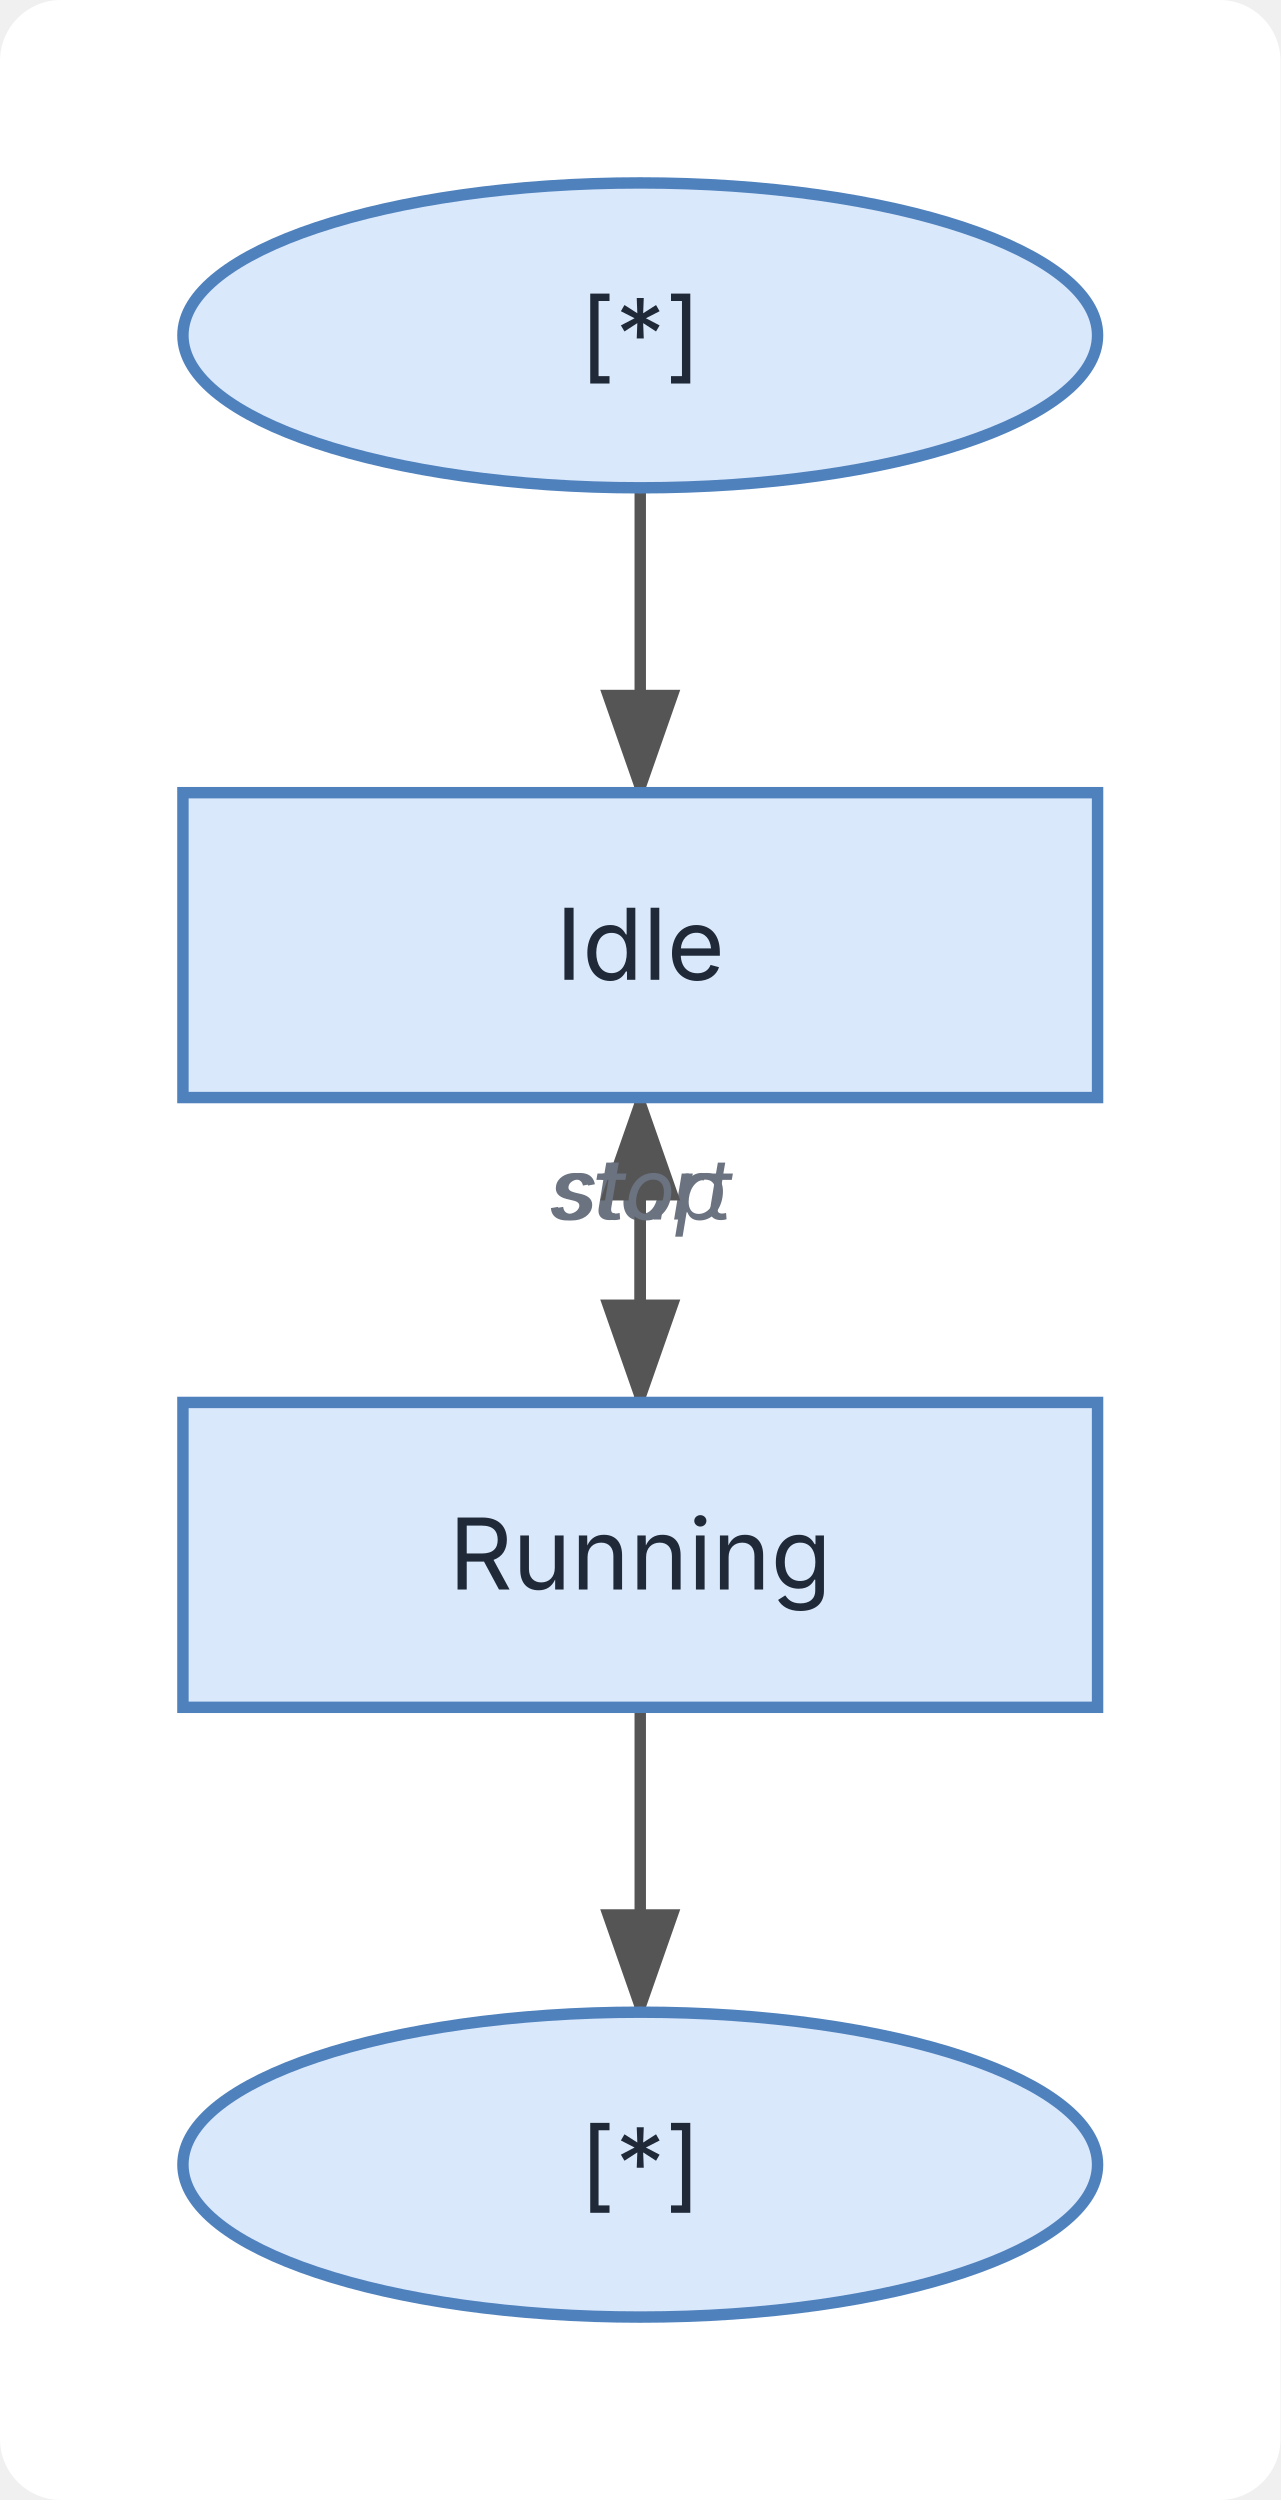
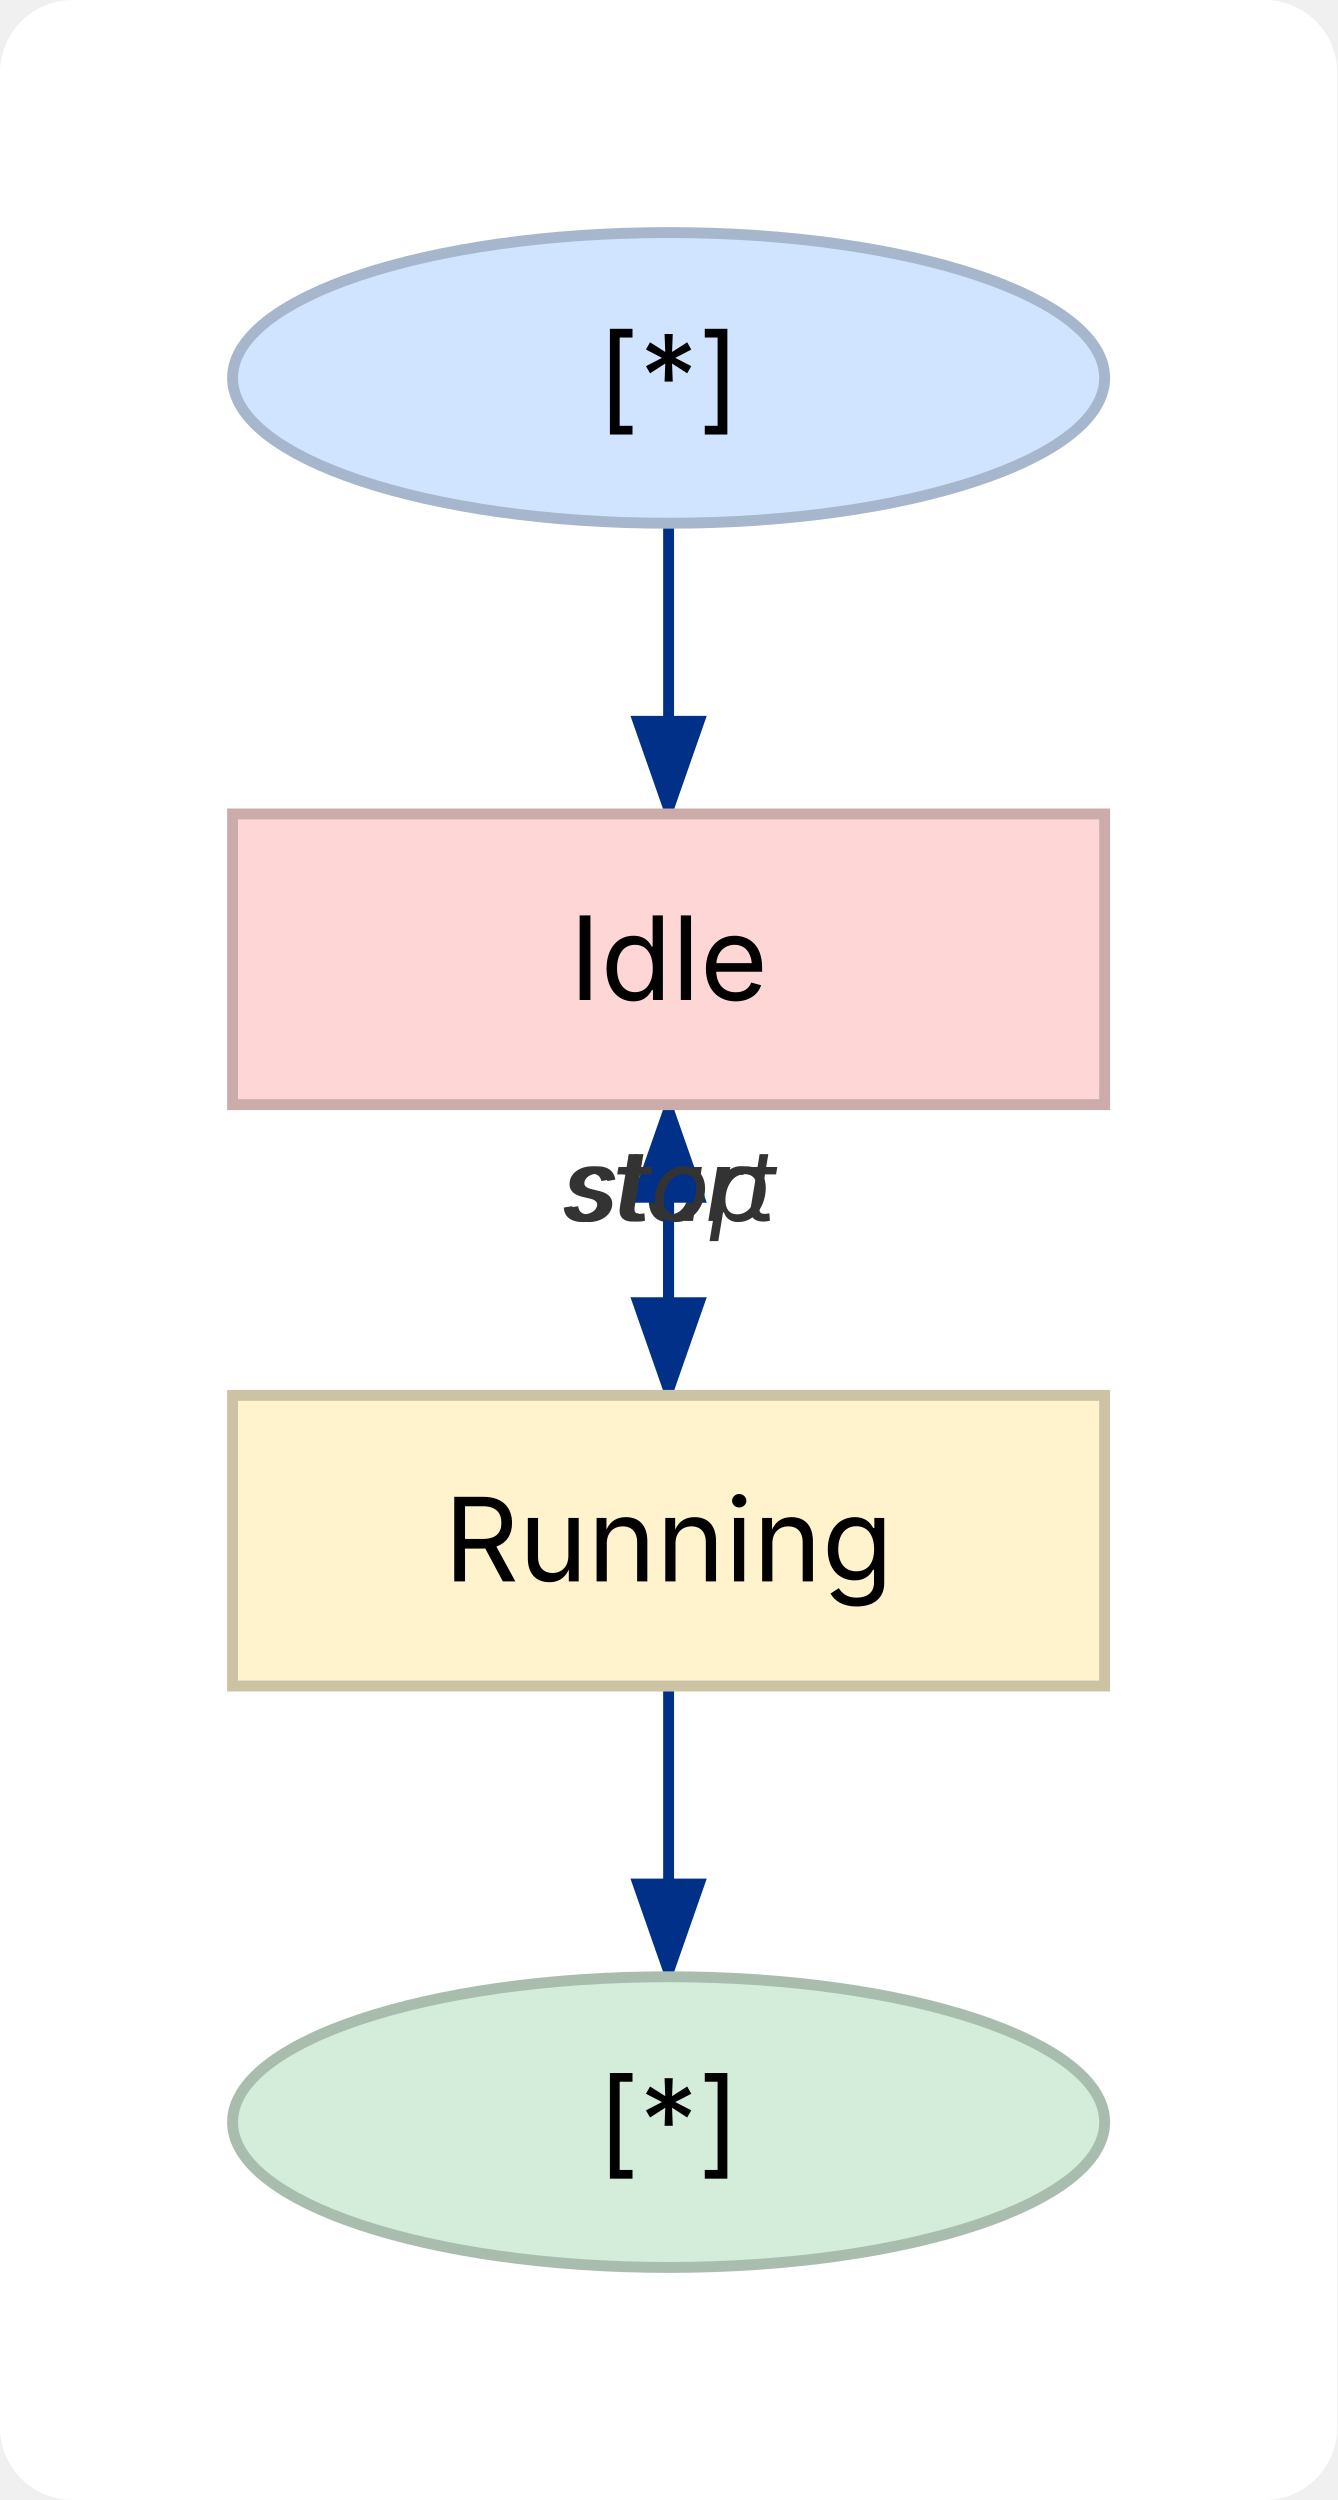
- <svg xmlns="http://www.w3.org/2000/svg" width="168.00" height="328.00" viewBox="0 0 168.00 328.00">
+ <svg xmlns="http://www.w3.org/2000/svg" width="184.00" height="344.00" viewBox="0 0 184.00 344.00">
  <defs>
    <marker id="arrowhead" markerWidth="10" markerHeight="7" refX="9" refY="3.5" orient="auto">
-       <polygon points="0 0, 10 3.5, 0 7" fill="#555555" />
+       <polygon points="0 0, 10 3.5, 0 7" fill="#003087" />
    </marker>
  </defs>
-   <rect width="168.00" height="328.00" fill="#FFFFFF" rx="8.00" ry="8.00" />
-   <path d="M 84.00,64.00 C 84.00,80.00 84.00,88.00 84.00,104.00" fill="none" stroke="#555555" stroke-width="1.50" marker-end="url(#arrowhead)" />
-   <path d="M 84.00,144.00 C 84.00,160.00 84.00,168.00 84.00,184.00" fill="none" stroke="#555555" stroke-width="1.50" marker-end="url(#arrowhead)" />
-   <text x="84.00" y="160.00" text-anchor="middle" font-family="&quot;Segoe UI&quot;, Inter, Arial, sans-serif" font-size="11.05" fill="#6B7280" font-style="italic">start</text>
-   <path d="M 84.00,184.00 C 84.00,168.00 84.00,160.00 84.00,144.00" fill="none" stroke="#555555" stroke-width="1.50" marker-end="url(#arrowhead)" />
-   <text x="84.00" y="160.00" text-anchor="middle" font-family="&quot;Segoe UI&quot;, Inter, Arial, sans-serif" font-size="11.05" fill="#6B7280" font-style="italic">stop</text>
-   <path d="M 84.00,224.00 C 84.00,240.00 84.00,248.00 84.00,264.00" fill="none" stroke="#555555" stroke-width="1.50" marker-end="url(#arrowhead)" />
-   <g transform="translate(24.00,24.00)">
-     <ellipse cx="60.00" cy="20.00" rx="60.00" ry="20.00" fill="#DAE8FC" stroke="#4F81BD" stroke-width="1.50" />
-     <text x="60.00" y="24.55" text-anchor="middle" font-family="&quot;Segoe UI&quot;, Inter, Arial, sans-serif" font-size="13.00" fill="#1F2937">[*]</text>
+   <rect width="184.00" height="344.00" fill="#FFFFFF" rx="10.00" ry="10.00" />
+   <path d="M 92.00,72.00 C 92.00,88.00 92.00,96.00 92.00,112.00" fill="none" stroke="#003087" stroke-width="1.50" marker-end="url(#arrowhead)" />
+   <path d="M 92.00,152.00 C 92.00,168.00 92.00,176.00 92.00,192.00" fill="none" stroke="#003087" stroke-width="1.50" marker-end="url(#arrowhead)" />
+   <text x="92.00" y="168.00" text-anchor="middle" font-family="&quot;Segoe UI&quot;, Inter, Arial, sans-serif" font-size="13.60" fill="#333333" font-style="italic">start</text>
+   <path d="M 92.00,192.00 C 92.00,176.00 92.00,168.00 92.00,152.00" fill="none" stroke="#003087" stroke-width="1.50" marker-end="url(#arrowhead)" />
+   <text x="92.00" y="168.00" text-anchor="middle" font-family="&quot;Segoe UI&quot;, Inter, Arial, sans-serif" font-size="13.60" fill="#333333" font-style="italic">stop</text>
+   <path d="M 92.00,232.00 C 92.00,248.00 92.00,256.00 92.00,272.00" fill="none" stroke="#003087" stroke-width="1.50" marker-end="url(#arrowhead)" />
+   <g transform="translate(32.00,32.00)">
+     <ellipse cx="60.00" cy="20.00" rx="60.00" ry="20.00" fill="#D0E4FF" stroke="#A6B6CC" stroke-width="1.50" />
+     <text x="60.00" y="25.60" text-anchor="middle" font-family="&quot;Segoe UI&quot;, Inter, Arial, sans-serif" font-size="16.00" fill="#000000">[*]</text>
  </g>
-   <g transform="translate(24.00,104.00)">
-     <rect width="120.00" height="40.00" rx="0" ry="0" fill="#DAE8FC" stroke="#4F81BD" stroke-width="1.50" />
-     <text x="60.00" y="24.55" text-anchor="middle" font-family="&quot;Segoe UI&quot;, Inter, Arial, sans-serif" font-size="13.00" fill="#1F2937">Idle</text>
+   <g transform="translate(32.00,112.00)">
+     <rect width="120.00" height="40.00" rx="0" ry="0" fill="#FFD6D6" stroke="#CCABAB" stroke-width="1.50" />
+     <text x="60.00" y="25.60" text-anchor="middle" font-family="&quot;Segoe UI&quot;, Inter, Arial, sans-serif" font-size="16.00" fill="#000000">Idle</text>
  </g>
-   <g transform="translate(24.00,184.00)">
-     <rect width="120.00" height="40.00" rx="0" ry="0" fill="#DAE8FC" stroke="#4F81BD" stroke-width="1.50" />
-     <text x="60.00" y="24.55" text-anchor="middle" font-family="&quot;Segoe UI&quot;, Inter, Arial, sans-serif" font-size="13.00" fill="#1F2937">Running</text>
+   <g transform="translate(32.00,192.00)">
+     <rect width="120.00" height="40.00" rx="0" ry="0" fill="#FFF3CD" stroke="#CCC2A4" stroke-width="1.50" />
+     <text x="60.00" y="25.60" text-anchor="middle" font-family="&quot;Segoe UI&quot;, Inter, Arial, sans-serif" font-size="16.00" fill="#000000">Running</text>
  </g>
-   <g transform="translate(24.00,264.00)">
-     <ellipse cx="60.00" cy="20.00" rx="60.00" ry="20.00" fill="#DAE8FC" stroke="#4F81BD" stroke-width="1.50" />
-     <text x="60.00" y="24.55" text-anchor="middle" font-family="&quot;Segoe UI&quot;, Inter, Arial, sans-serif" font-size="13.00" fill="#1F2937">[*]</text>
+   <g transform="translate(32.00,272.00)">
+     <ellipse cx="60.00" cy="20.00" rx="60.00" ry="20.00" fill="#D4EDDA" stroke="#A9BDAE" stroke-width="1.50" />
+     <text x="60.00" y="25.60" text-anchor="middle" font-family="&quot;Segoe UI&quot;, Inter, Arial, sans-serif" font-size="16.00" fill="#000000">[*]</text>
  </g>
</svg>
